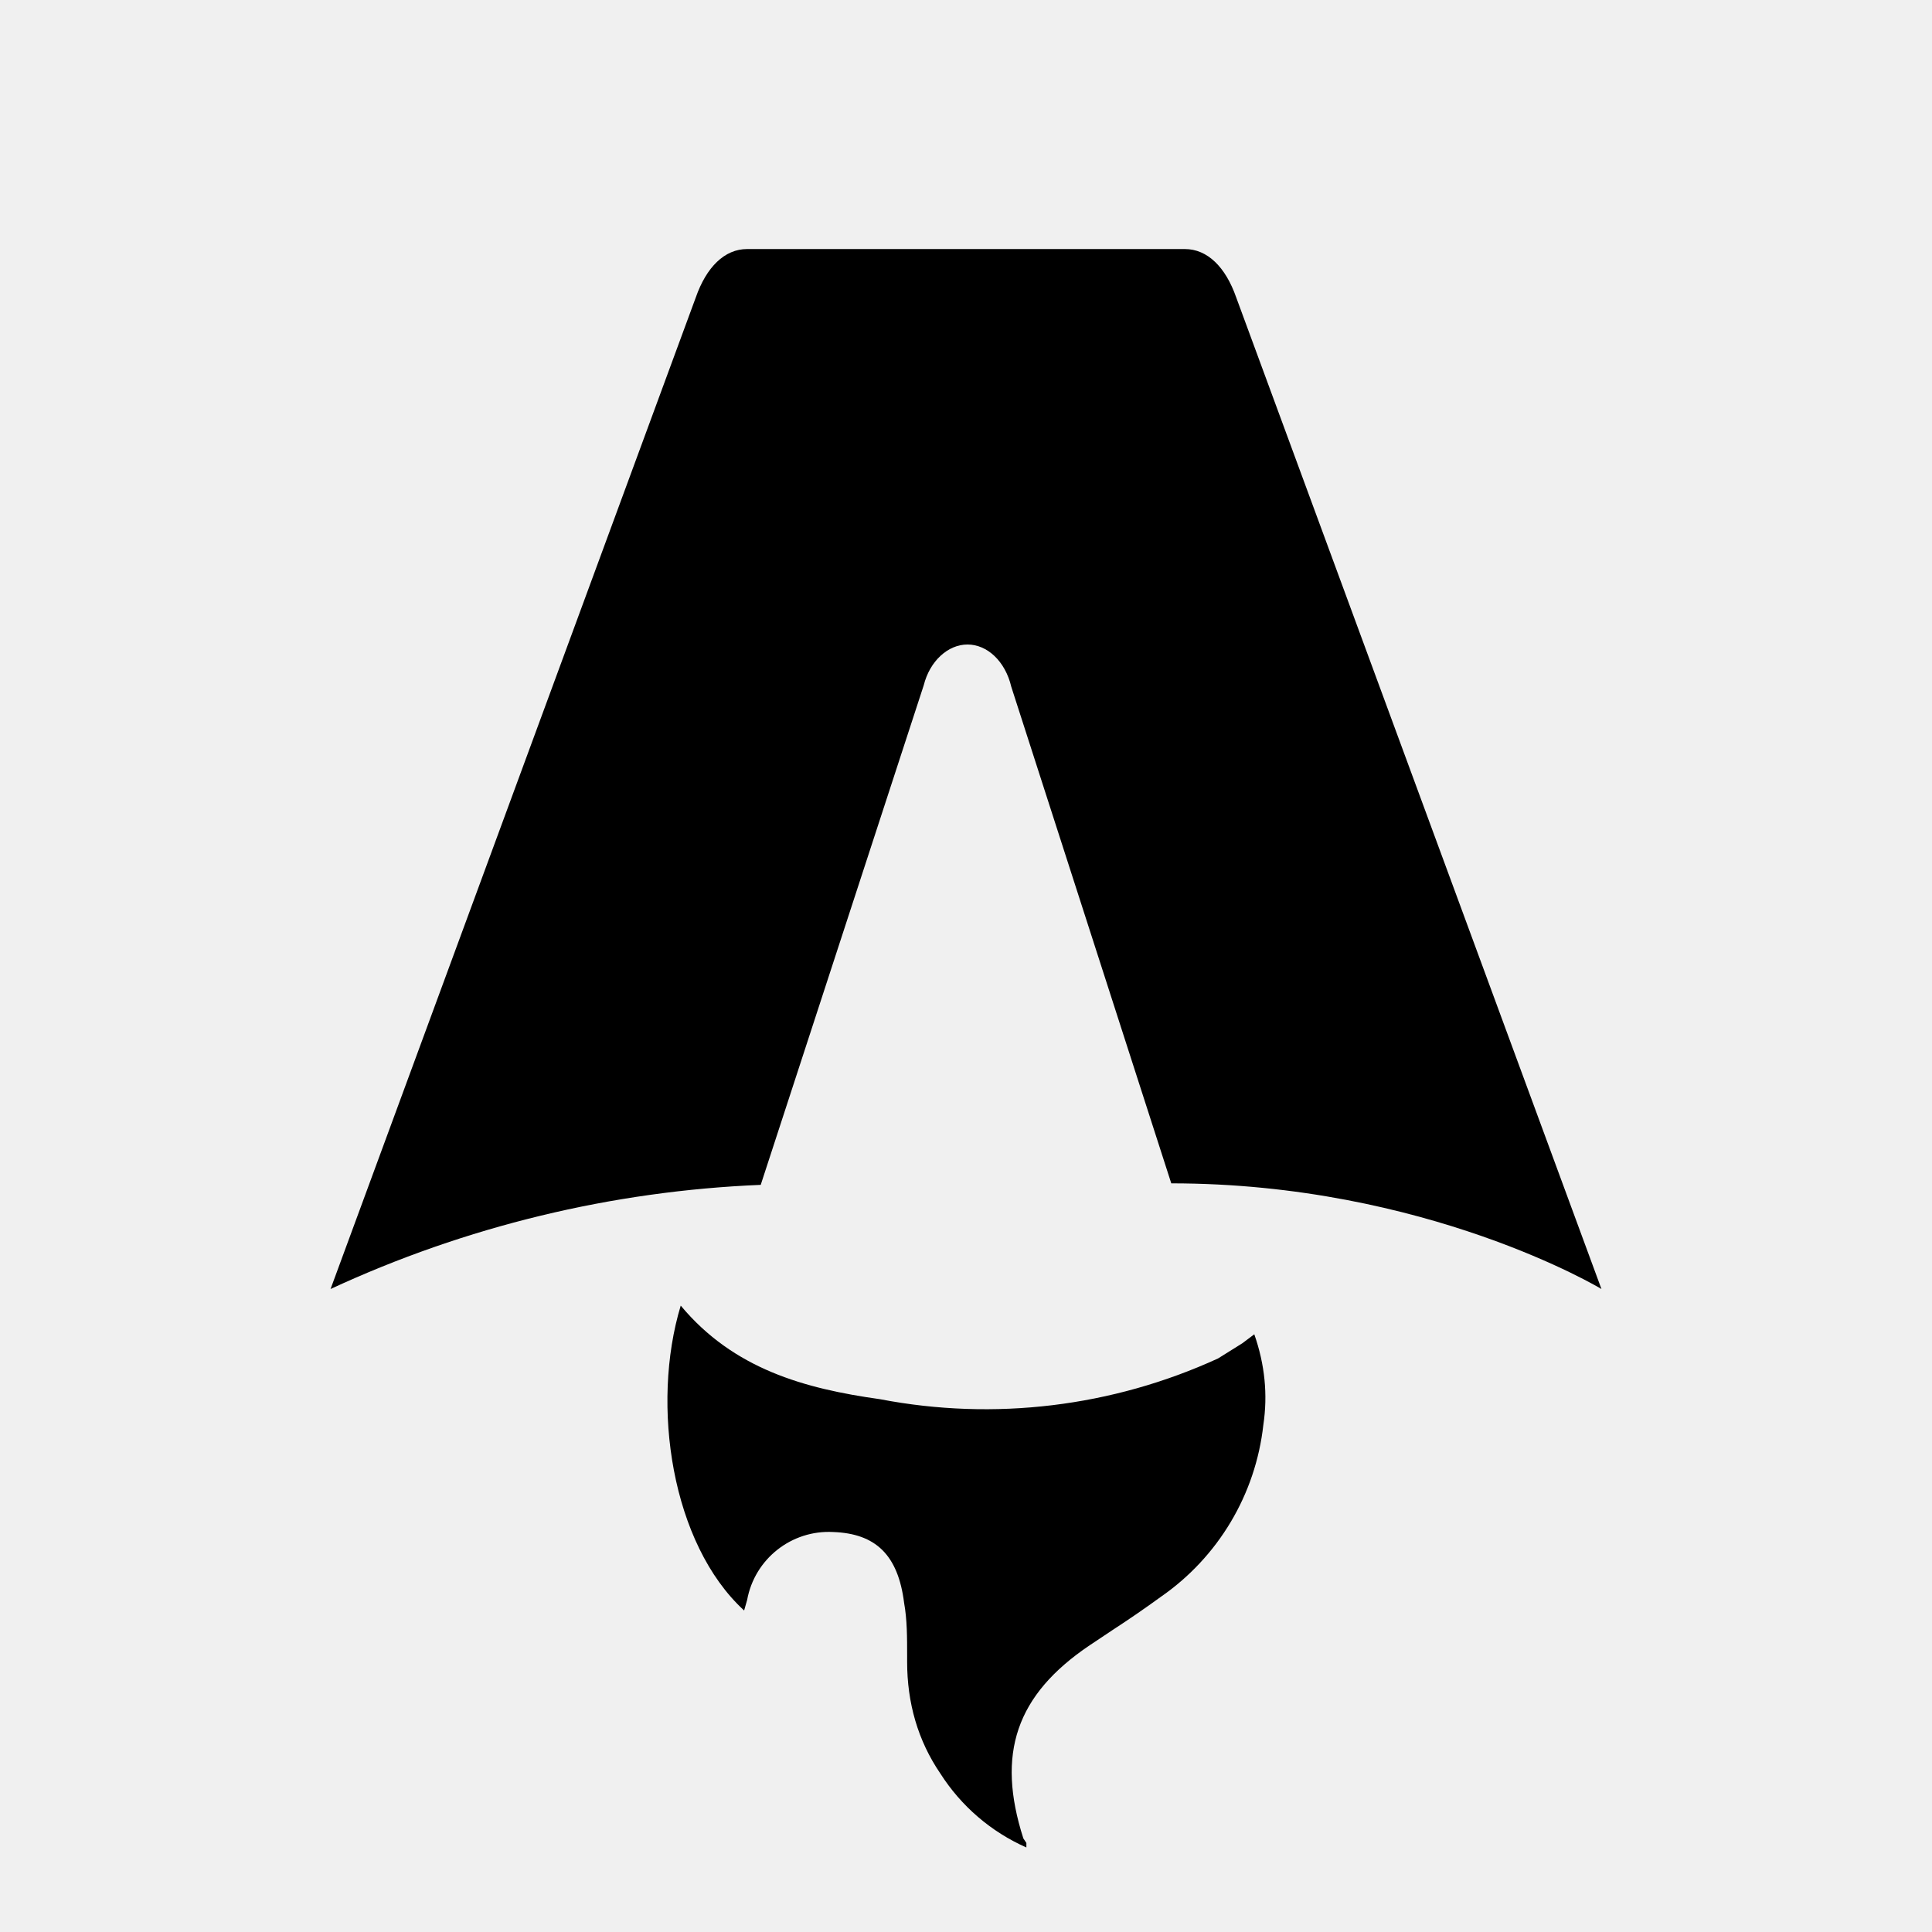
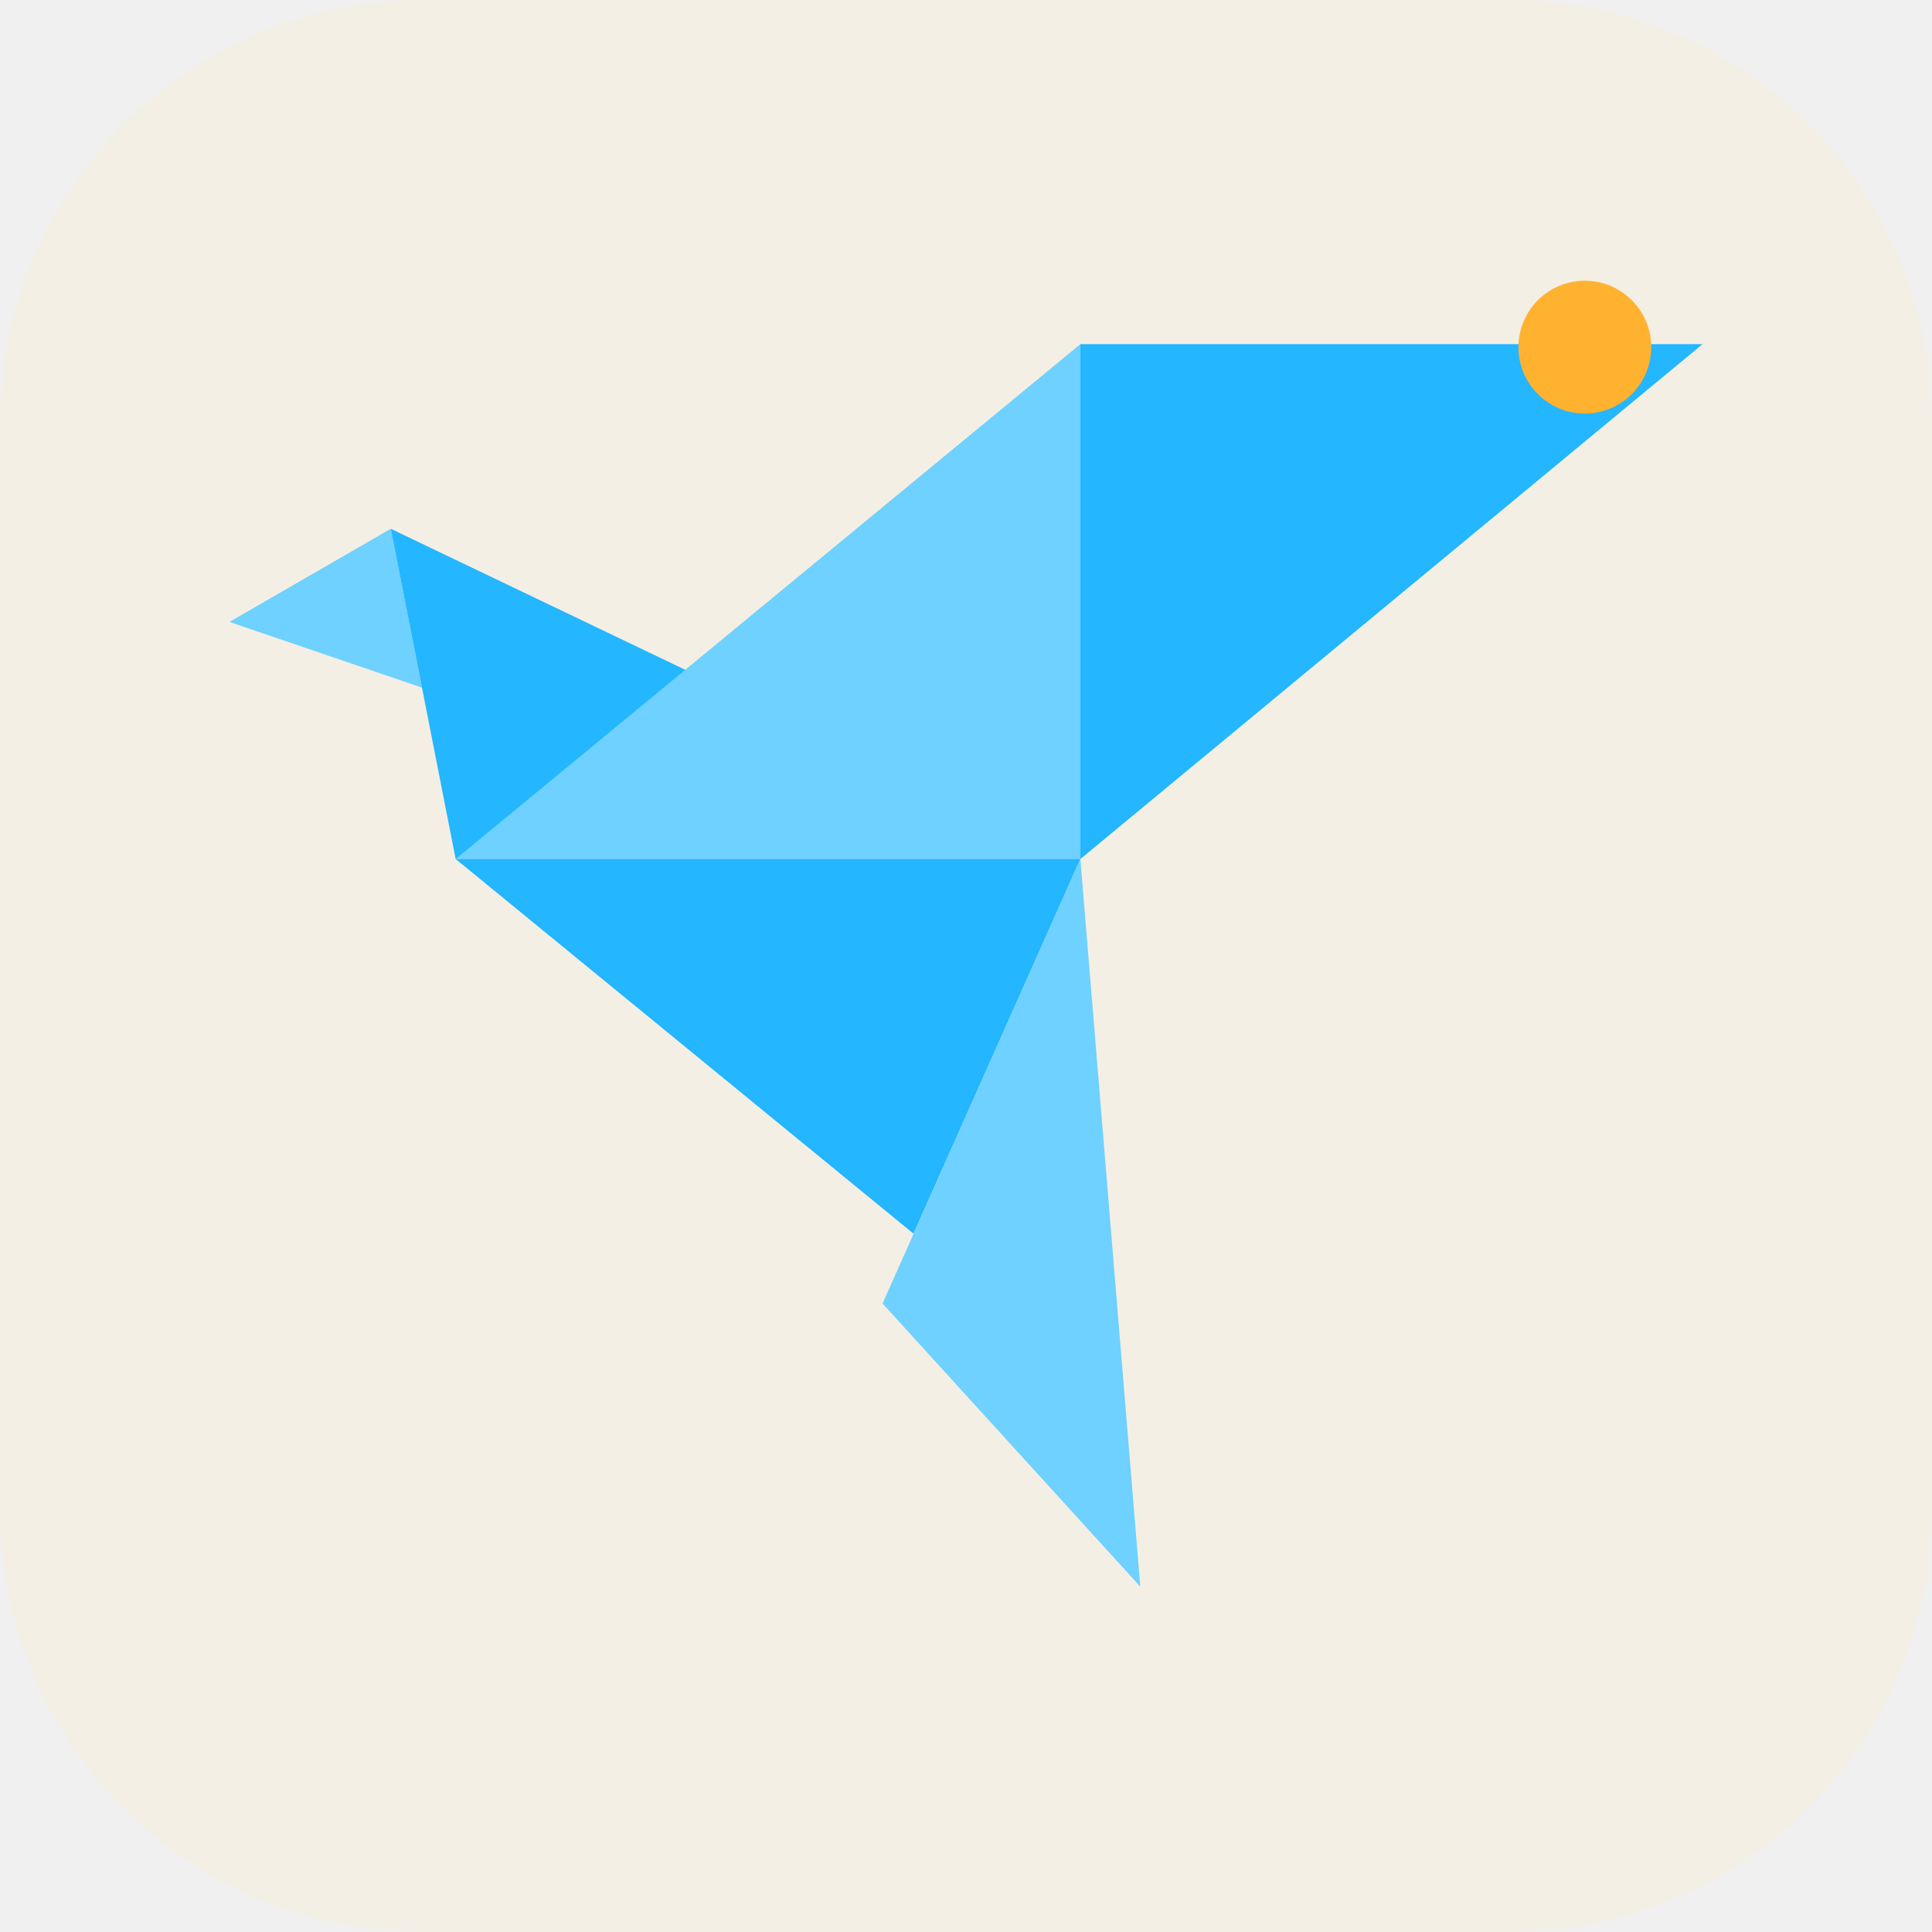
- <svg xmlns="http://www.w3.org/2000/svg" fill="none" viewBox="0 0 128 128">
-   <path d="M50.4 78.5a75.1 75.1 0 0 0-28.5 6.9l24.2-65.7c.7-2 1.9-3.2 3.4-3.2h29c1.5 0 2.7 1.2 3.4 3.2l24.2 65.7s-11.6-7-28.5-7L67 45.5c-.4-1.7-1.6-2.8-2.9-2.8-1.3 0-2.5 1.1-2.9 2.7L50.4 78.5Zm-1.1 28.2Zm-4.2-20.2c-2 6.6-.6 15.8 4.2 20.2a17.5 17.5 0 0 1 .2-.7 5.5 5.5 0 0 1 5.7-4.5c2.8.1 4.3 1.5 4.7 4.7.2 1.1.2 2.3.2 3.5v.4c0 2.7.7 5.2 2.2 7.4a13 13 0 0 0 5.7 4.9v-.3l-.2-.3c-1.8-5.6-.5-9.5 4.4-12.8l1.5-1a73 73 0 0 0 3.2-2.2 16 16 0 0 0 6.8-11.4c.3-2 .1-4-.6-6l-.8.6-1.6 1a37 37 0 0 1-22.4 2.7c-5-.7-9.7-2-13.2-6.2Z" />
-   <style>
-         path { fill: #000; }
-         @media (prefers-color-scheme: dark) {
-             path { fill: #FFF; }
-         }
-     </style>
+ <svg xmlns="http://www.w3.org/2000/svg" viewBox="0 0 64 64" role="img">
+   <rect width="64" height="64" rx="14" fill="#F4EFE4" />
+   <g transform="translate(7.6 11.4) scale(0.14)">
+     <polygon points="53.53 121.83 201.35 121.83 161.87 210.48 53.53 121.83" fill="#24B6FF" />
+     <polygon points="0 65.73 45.56 81.27 38.18 43.69 0 65.73" fill="#6ED1FF" />
+     <polygon points="38.18 43.69 201.35 121.83 53.53 121.83 38.18 43.69" fill="#24B6FF" />
+     <polygon points="154.54 227.01 215.53 294 201.35 121.83 154.54 227.01" fill="#6ED1FF" />
+     <polygon points="201.35 0 348.57 0 201.35 121.83 201.35 0" fill="#24B6FF" />
+     <polygon points="201.35 0 201.35 121.83 53.53 121.83 201.35 0" fill="#6ED1FF" />
+   </g>
+   <circle cx="52.5" cy="11.5" r="2.2" fill="#FFB22F" />
</svg>
